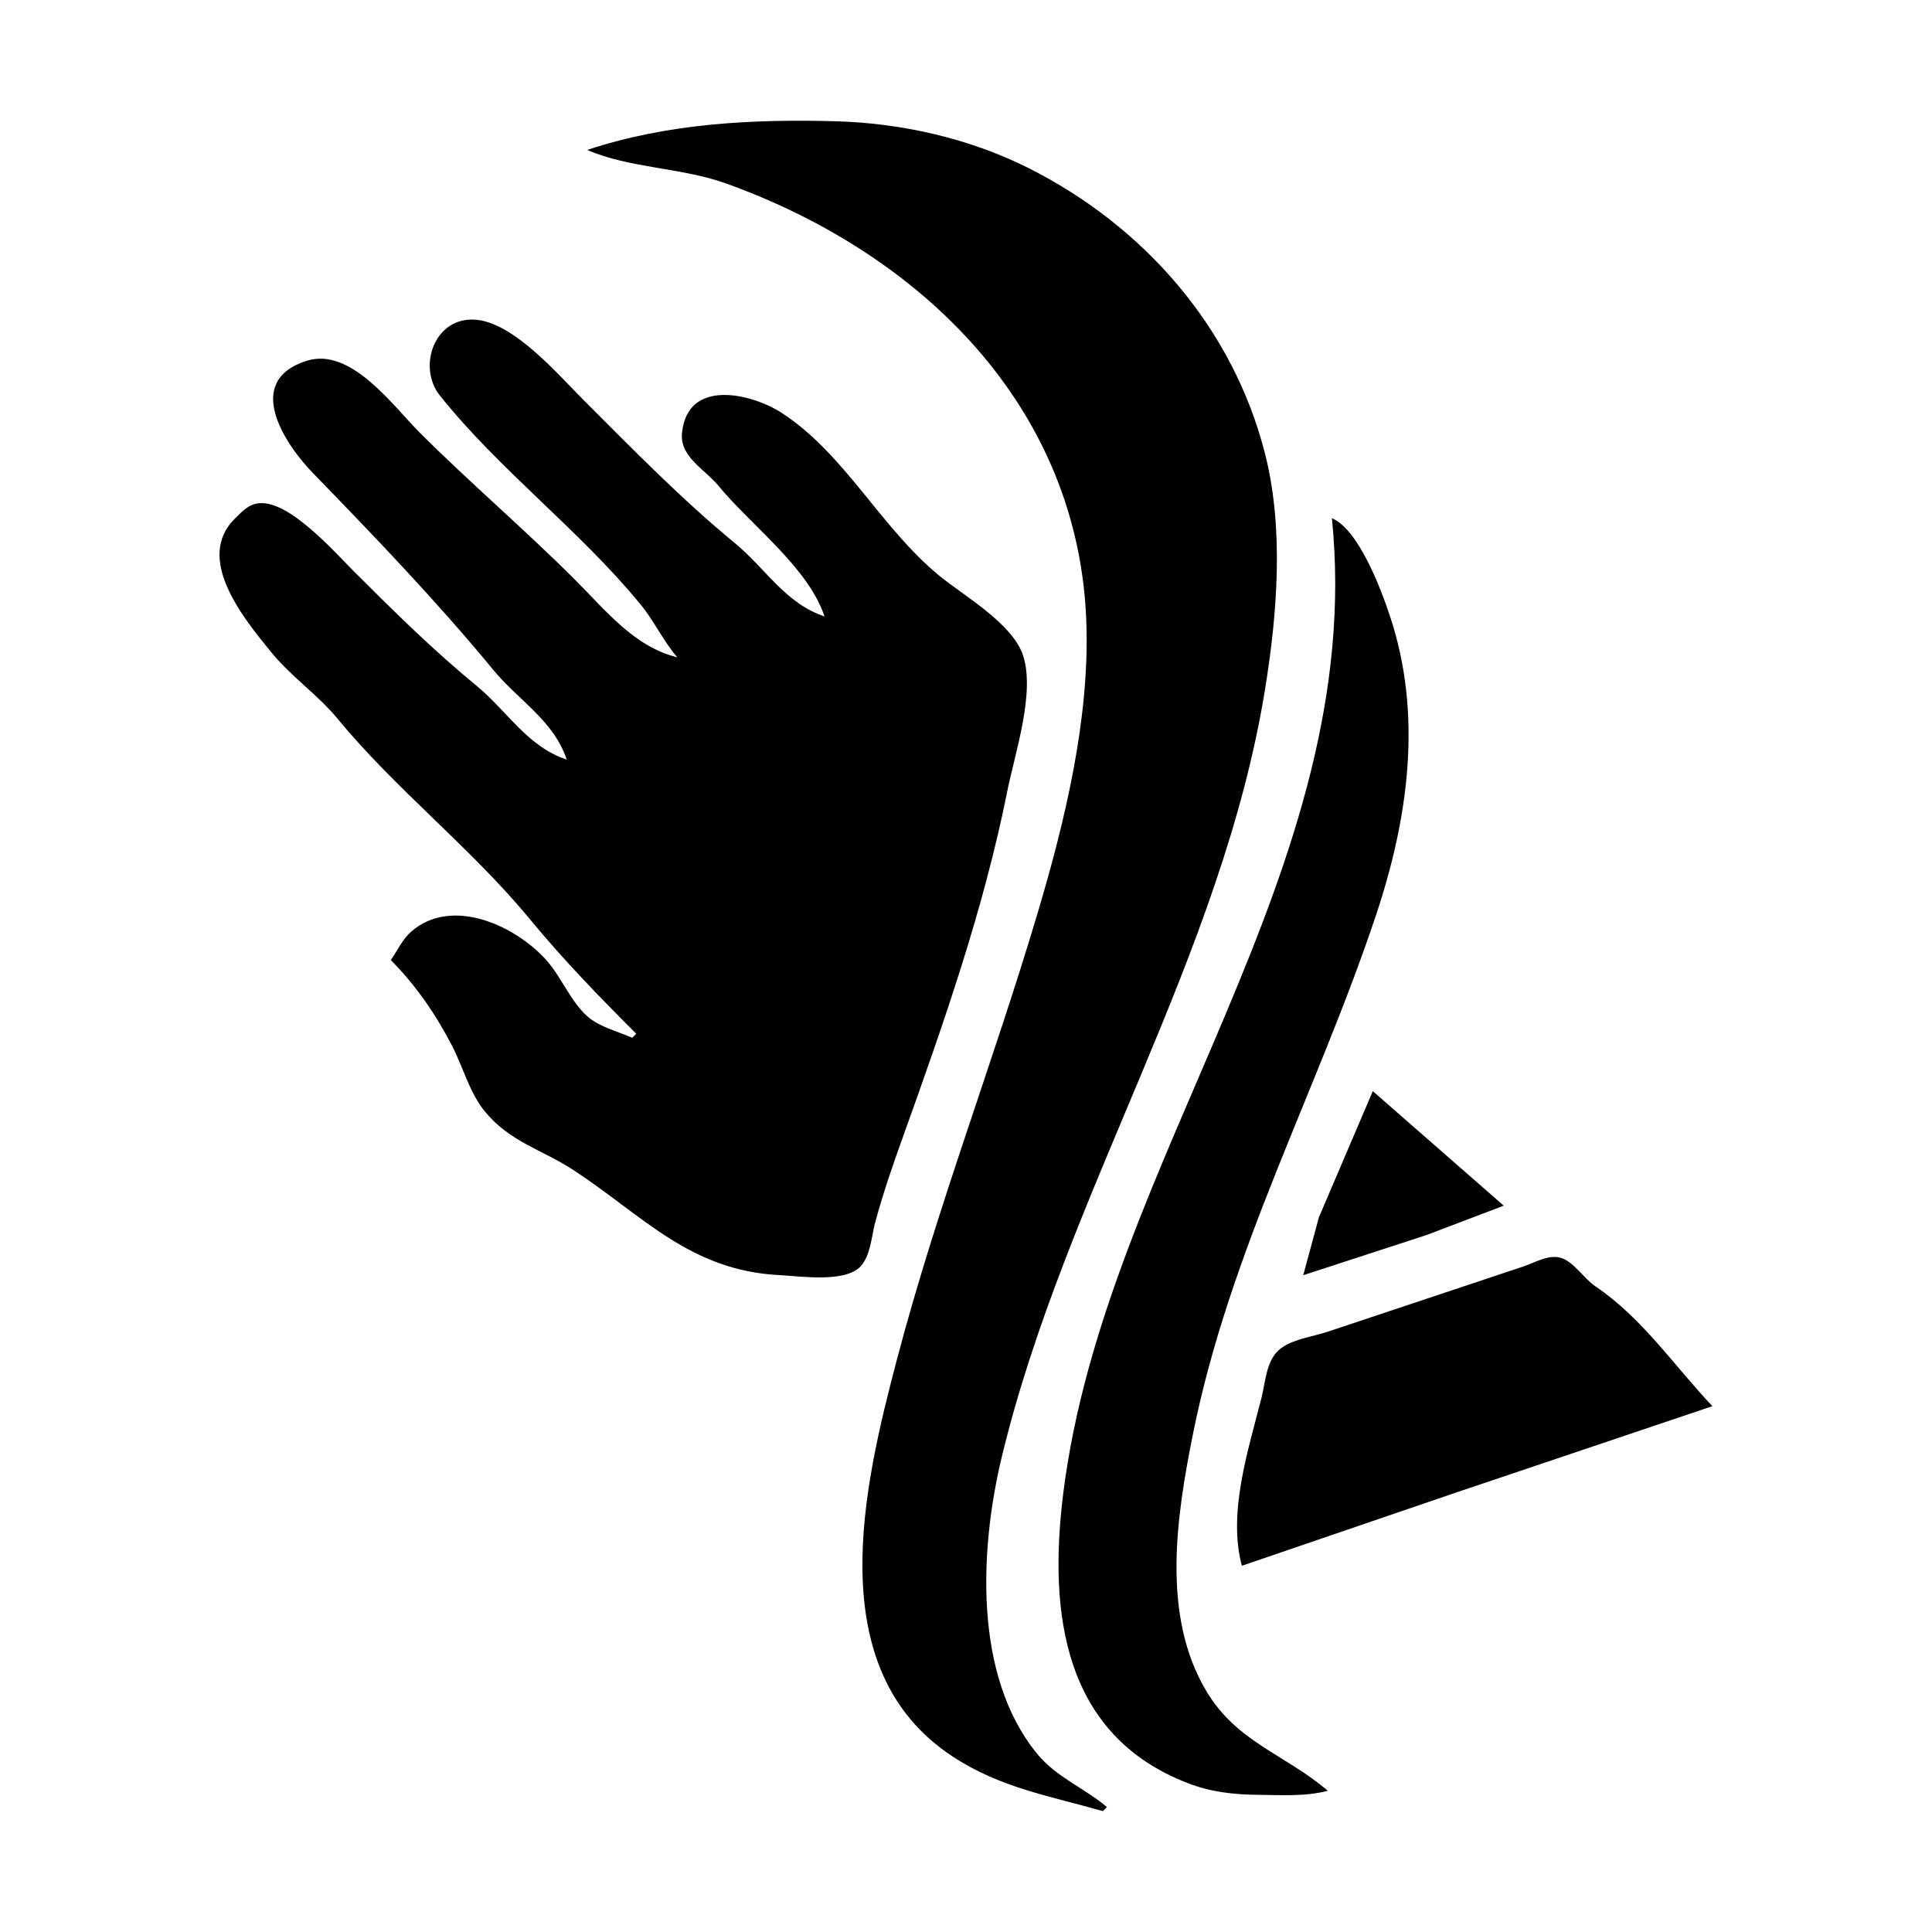
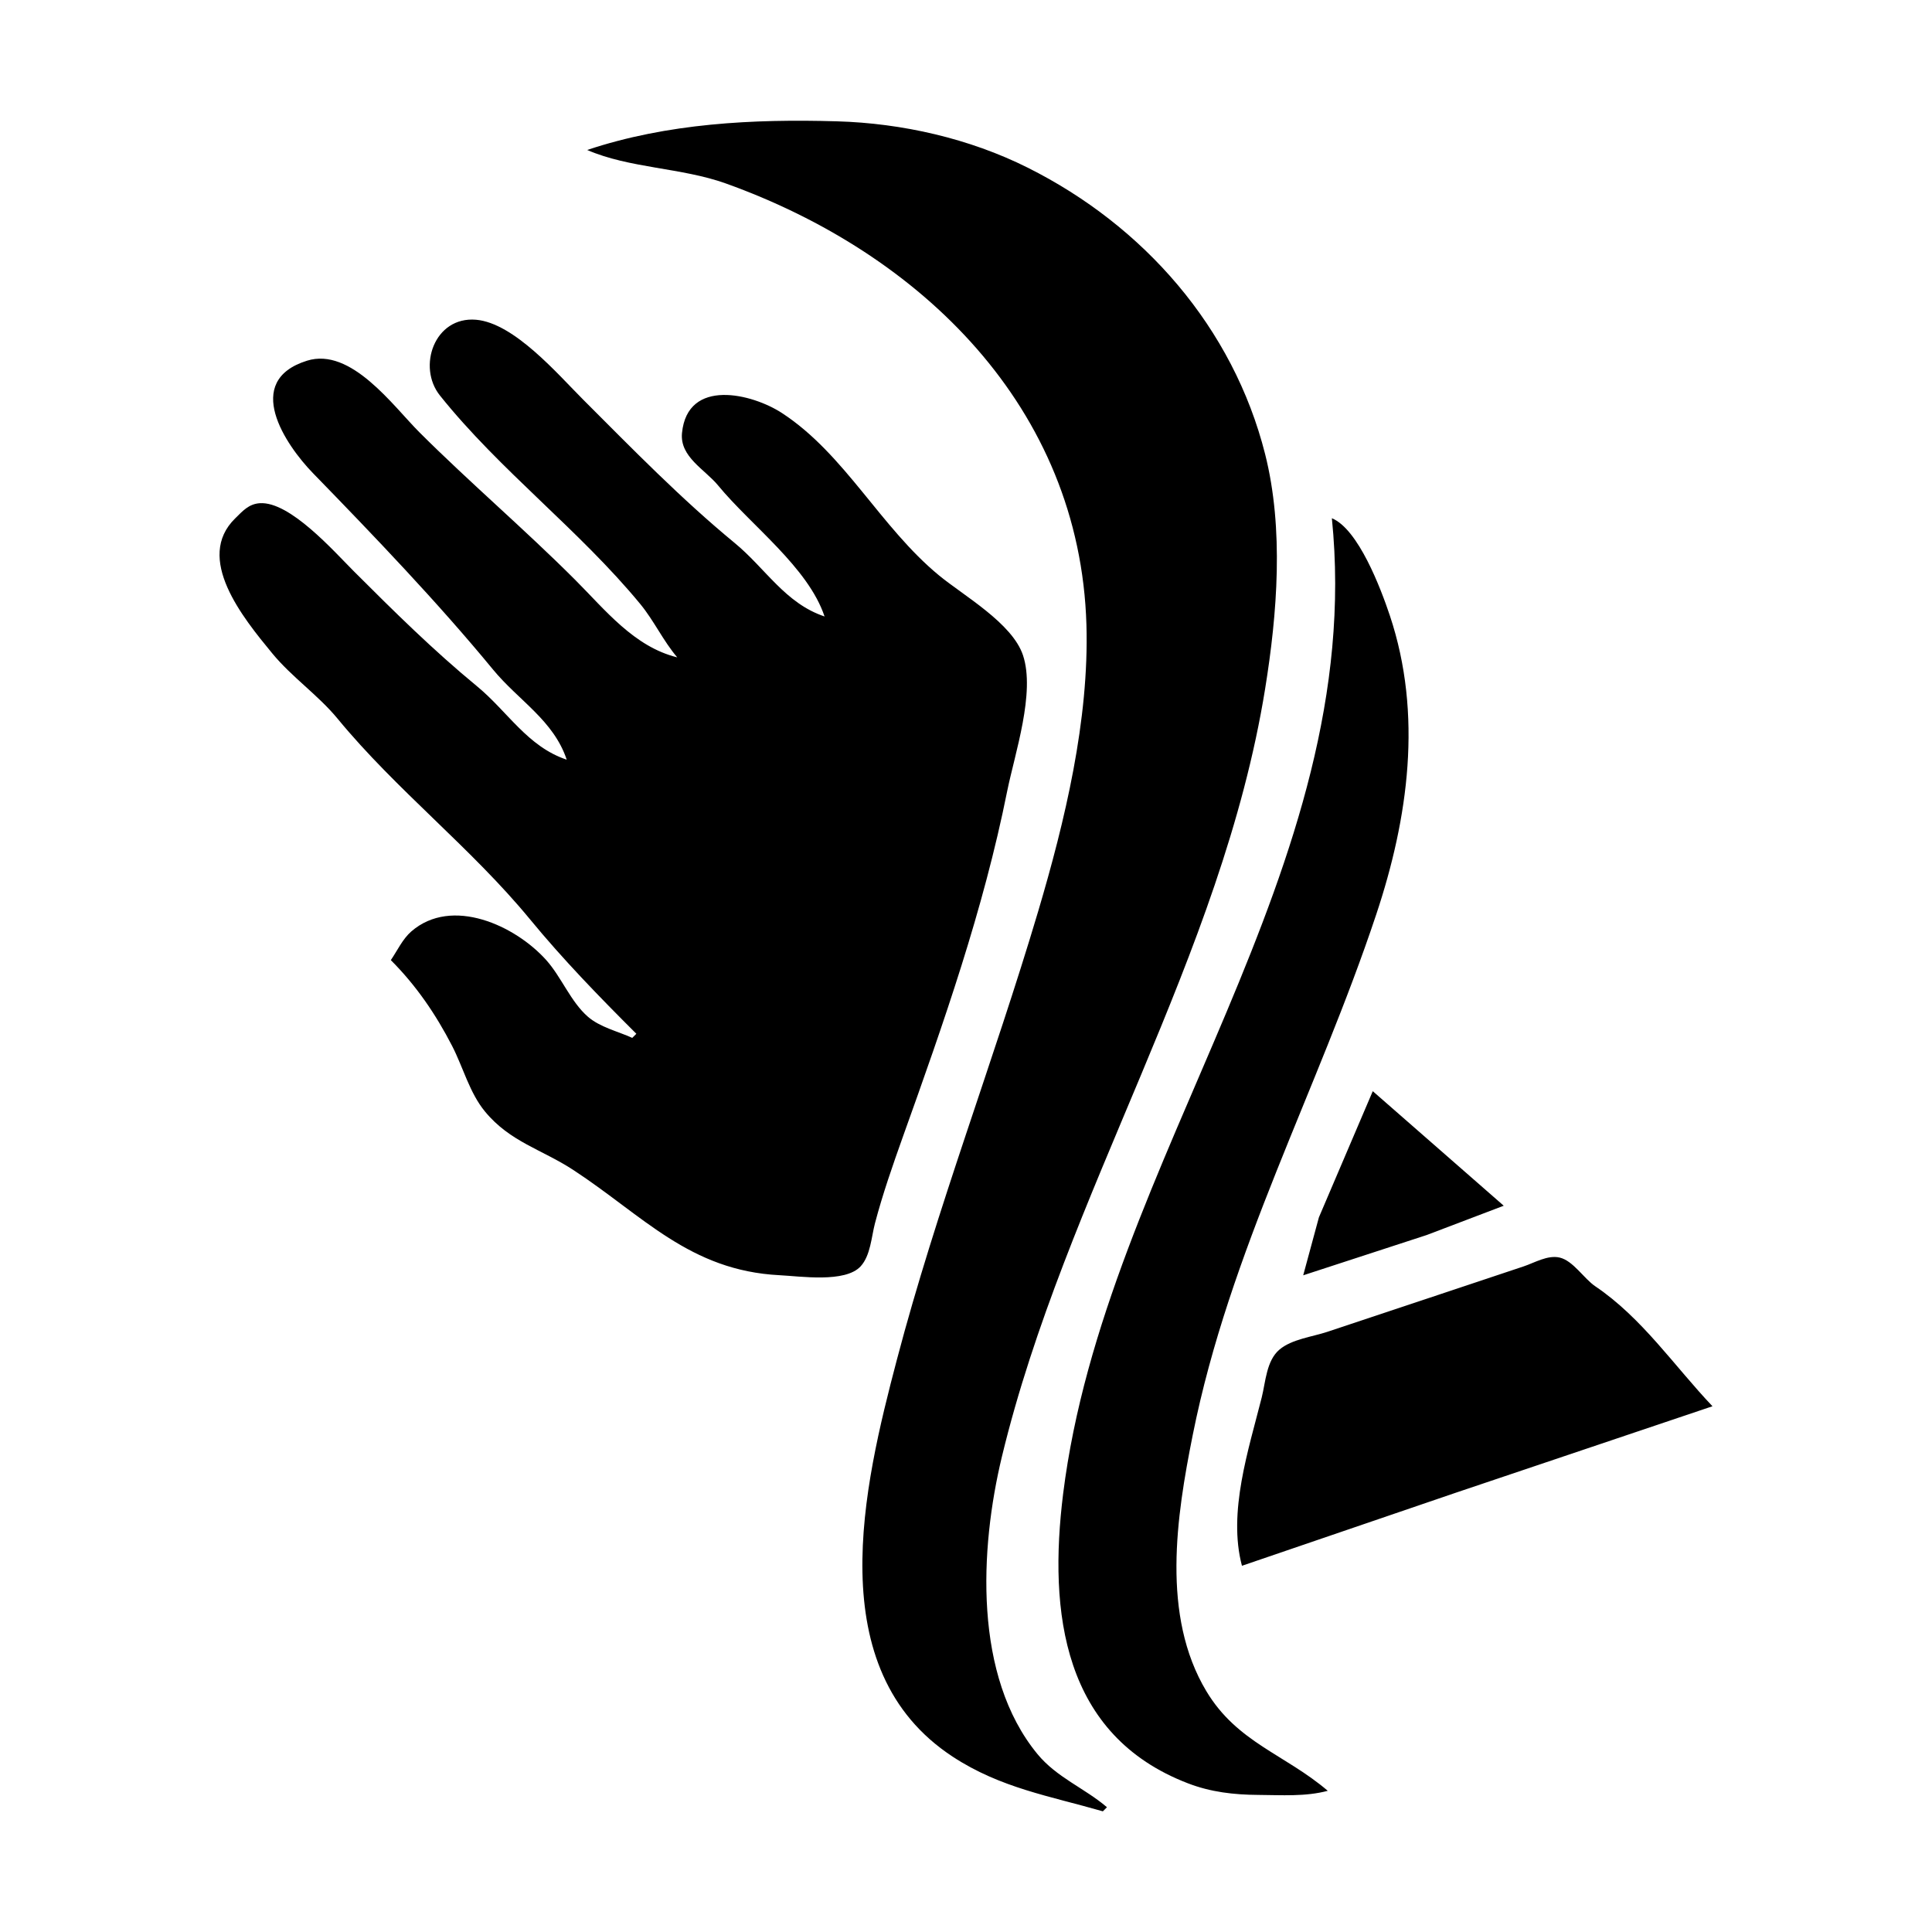
- <svg xmlns="http://www.w3.org/2000/svg" version="1.0" width="24" height="24" viewBox="0 0 18 18" preserveAspectRatio="xMidYMid" id="svg1" xml:space="preserve">
+ <svg xmlns="http://www.w3.org/2000/svg" version="1.0" viewBox="0 0 24 24" preserveAspectRatio="xMidYMid" id="svg1" xml:space="preserve">
  <defs id="defs1" />
  <g transform="matrix(0.1,0,0,-0.1,0,300)" fill="#000000" stroke="none" id="g1" />
-   <path style="stroke:none;stroke-width:1" d="M 5.28,7.077 C 4.913,6.955 4.73,6.629 4.442,6.391 4.038,6.059 3.671,5.697 3.298,5.324 3.11,5.136 2.702,4.67 2.421,4.688 c -0.103,0.007 -0.159,0.072 -0.229,0.14 -0.382,0.371 0.07,0.926 0.343,1.258 0.182,0.221 0.428,0.389 0.61,0.61 0.546,0.663 1.245,1.204 1.792,1.868 0.31,0.376 0.643,0.72 0.991,1.067 l -0.038,0.038 C 5.76,9.61 5.589,9.57 5.477,9.473 5.317,9.334 5.231,9.103 5.09,8.945 4.801,8.623 4.21,8.35 3.832,8.679 3.751,8.749 3.701,8.858 3.641,8.945 3.876,9.181 4.06,9.45 4.213,9.746 c 0.102,0.198 0.162,0.436 0.305,0.61 0.234,0.285 0.531,0.353 0.826,0.546 0.647,0.424 1.082,0.936 1.919,0.978 0.195,0.01 0.612,0.074 0.756,-0.083 0.092,-0.101 0.1,-0.274 0.133,-0.4 C 8.224,11.127 8.318,10.854 8.413,10.591 8.791,9.536 9.163,8.479 9.385,7.37 9.455,7.018 9.647,6.455 9.531,6.105 9.431,5.806 8.978,5.55 8.749,5.362 8.202,4.911 7.872,4.232 7.288,3.85 7.009,3.667 6.405,3.518 6.354,4.034 6.332,4.257 6.568,4.373 6.691,4.523 6.996,4.894 7.529,5.285 7.682,5.743 7.315,5.621 7.132,5.294 6.843,5.057 6.344,4.646 5.893,4.183 5.433,3.723 5.196,3.486 4.79,3.01 4.435,2.979 4.046,2.946 3.886,3.419 4.098,3.685 4.658,4.385 5.397,4.936 5.966,5.629 6.094,5.784 6.179,5.972 6.31,6.124 5.908,6.026 5.641,5.684 5.356,5.4 4.884,4.928 4.375,4.495 3.908,4.028 3.662,3.782 3.27,3.232 2.859,3.361 2.257,3.55 2.659,4.144 2.917,4.409 3.483,4.991 4.077,5.611 4.594,6.239 4.831,6.527 5.158,6.711 5.28,7.077 M 5.471,1.397 c 0.394,0.171 0.879,0.164 1.29,0.311 1.823,0.654 3.301,2.089 3.361,4.111 0.027,0.888 -0.2,1.831 -0.451,2.675 -0.416,1.4 -0.945,2.766 -1.315,4.174 -0.309,1.174 -0.719,2.885 0.521,3.698 0.445,0.292 0.904,0.366 1.398,0.508 l 0.038,-0.038 C 10.103,16.658 9.845,16.561 9.664,16.341 9.067,15.615 9.127,14.43 9.334,13.571 9.926,11.12 11.383,8.918 11.787,6.417 c 0.113,-0.7 0.176,-1.49 0,-2.186 C 11.489,3.053 10.656,2.103 9.575,1.562 9.033,1.291 8.405,1.148 7.796,1.13 7.018,1.108 6.219,1.148 5.471,1.397 m 6.938,3.431 c 0.332,3.269 -2.114,5.968 -2.503,9.086 -0.139,1.113 -0.001,2.253 1.163,2.7 0.212,0.082 0.427,0.106 0.654,0.108 0.218,0.002 0.441,0.017 0.648,-0.038 C 11.972,16.344 11.527,16.235 11.24,15.757 10.818,15.052 10.961,14.129 11.113,13.368 11.455,11.656 12.275,10.161 12.822,8.52 13.122,7.62 13.256,6.656 12.949,5.737 12.863,5.478 12.656,4.932 12.409,4.828 m -0.267,7.053 1.15,-0.375 0.718,-0.273 -1.22,-1.067 -0.502,1.175 -0.146,0.54 m -0.572,2.707 1.989,-0.68 2.395,-0.807 C 15.598,12.725 15.3,12.278 14.862,11.983 14.757,11.912 14.656,11.745 14.531,11.716 c -0.112,-0.026 -0.235,0.049 -0.337,0.083 l -0.801,0.267 -1.029,0.343 c -0.138,0.046 -0.33,0.068 -0.445,0.165 -0.121,0.103 -0.129,0.3 -0.165,0.445 -0.123,0.488 -0.317,1.071 -0.184,1.569 z" id="path1" />
+   <path style="stroke:none;stroke-width:1" d="M 7.04,9.437 C 6.551,9.274 6.307,8.838 5.922,8.522 5.384,8.079 4.894,7.595 4.397,7.098 4.147,6.848 3.602,6.227 3.228,6.251 3.09,6.26 3.016,6.347 2.923,6.438 2.414,6.933 3.016,7.672 3.381,8.115 c 0.242,0.295 0.571,0.519 0.813,0.813 0.728,0.885 1.66,1.605 2.389,2.491 0.413,0.502 0.858,0.96 1.322,1.423 l -0.051,0.051 C 7.68,12.813 7.453,12.761 7.303,12.63 7.09,12.445 6.974,12.137 6.786,11.927 6.401,11.497 5.613,11.133 5.109,11.571 c -0.108,0.094 -0.174,0.239 -0.254,0.356 0.314,0.314 0.559,0.673 0.762,1.067 0.136,0.265 0.216,0.581 0.407,0.813 0.313,0.38 0.708,0.471 1.101,0.729 0.863,0.565 1.442,1.248 2.558,1.305 0.26,0.013 0.816,0.098 1.008,-0.11 0.123,-0.134 0.134,-0.366 0.178,-0.534 0.095,-0.362 0.222,-0.725 0.347,-1.076 0.504,-1.407 1,-2.816 1.296,-4.295 C 12.607,9.358 12.863,8.606 12.708,8.14 12.575,7.741 11.971,7.4 11.666,7.149 10.936,6.548 10.496,5.643 9.717,5.133 9.345,4.889 8.54,4.691 8.472,5.379 8.443,5.676 8.757,5.831 8.921,6.031 9.328,6.526 10.039,7.047 10.243,7.658 9.754,7.495 9.509,7.059 9.124,6.743 8.459,6.195 7.857,5.577 7.244,4.964 6.928,4.648 6.387,4.013 5.914,3.972 5.395,3.928 5.181,4.558 5.465,4.913 6.211,5.846 7.195,6.582 7.955,7.505 8.125,7.712 8.239,7.962 8.413,8.166 7.877,8.034 7.521,7.579 7.142,7.2 6.512,6.57 5.834,5.993 5.21,5.37 4.883,5.043 4.36,4.309 3.813,4.481 3.009,4.733 3.545,5.525 3.889,5.879 4.644,6.655 5.436,7.481 6.125,8.318 6.442,8.703 6.877,8.948 7.04,9.437 M 7.294,1.863 c 0.525,0.228 1.171,0.219 1.72,0.415 2.431,0.871 4.401,2.786 4.482,5.481 0.035,1.184 -0.267,2.441 -0.601,3.567 -0.555,1.866 -1.26,3.688 -1.754,5.566 -0.412,1.566 -0.959,3.847 0.695,4.931 0.594,0.389 1.206,0.488 1.864,0.678 l 0.051,-0.051 c -0.28,-0.239 -0.623,-0.368 -0.864,-0.661 -0.796,-0.968 -0.717,-2.548 -0.441,-3.694 0.789,-3.268 2.732,-6.203 3.27,-9.539 0.151,-0.934 0.234,-1.986 0,-2.914 C 15.319,4.07 14.209,2.804 12.767,2.083 12.044,1.721 11.207,1.53 10.395,1.507 9.357,1.477 8.292,1.53 7.294,1.863 m 9.251,4.575 c 0.442,4.359 -2.818,7.958 -3.338,12.115 -0.185,1.483 -0.002,3.004 1.55,3.6 0.283,0.109 0.57,0.142 0.873,0.144 0.291,0.002 0.588,0.023 0.864,-0.051 -0.532,-0.454 -1.125,-0.599 -1.508,-1.237 -0.563,-0.939 -0.372,-2.171 -0.169,-3.185 0.457,-2.283 1.55,-4.276 2.279,-6.464 C 17.496,10.16 17.674,8.874 17.266,7.649 17.151,7.305 16.874,6.575 16.546,6.438 m -0.356,9.404 1.533,-0.5 0.957,-0.364 -1.627,-1.423 -0.669,1.567 -0.195,0.72 m -0.762,3.609 2.652,-0.906 3.194,-1.076 c -0.475,-0.5 -0.873,-1.097 -1.457,-1.491 -0.14,-0.095 -0.274,-0.317 -0.441,-0.356 -0.15,-0.035 -0.313,0.065 -0.449,0.11 l -1.067,0.356 -1.372,0.457 c -0.184,0.061 -0.441,0.091 -0.593,0.22 -0.162,0.137 -0.172,0.4 -0.22,0.593 -0.164,0.651 -0.423,1.428 -0.246,2.093 z" id="path1" />
</svg>
